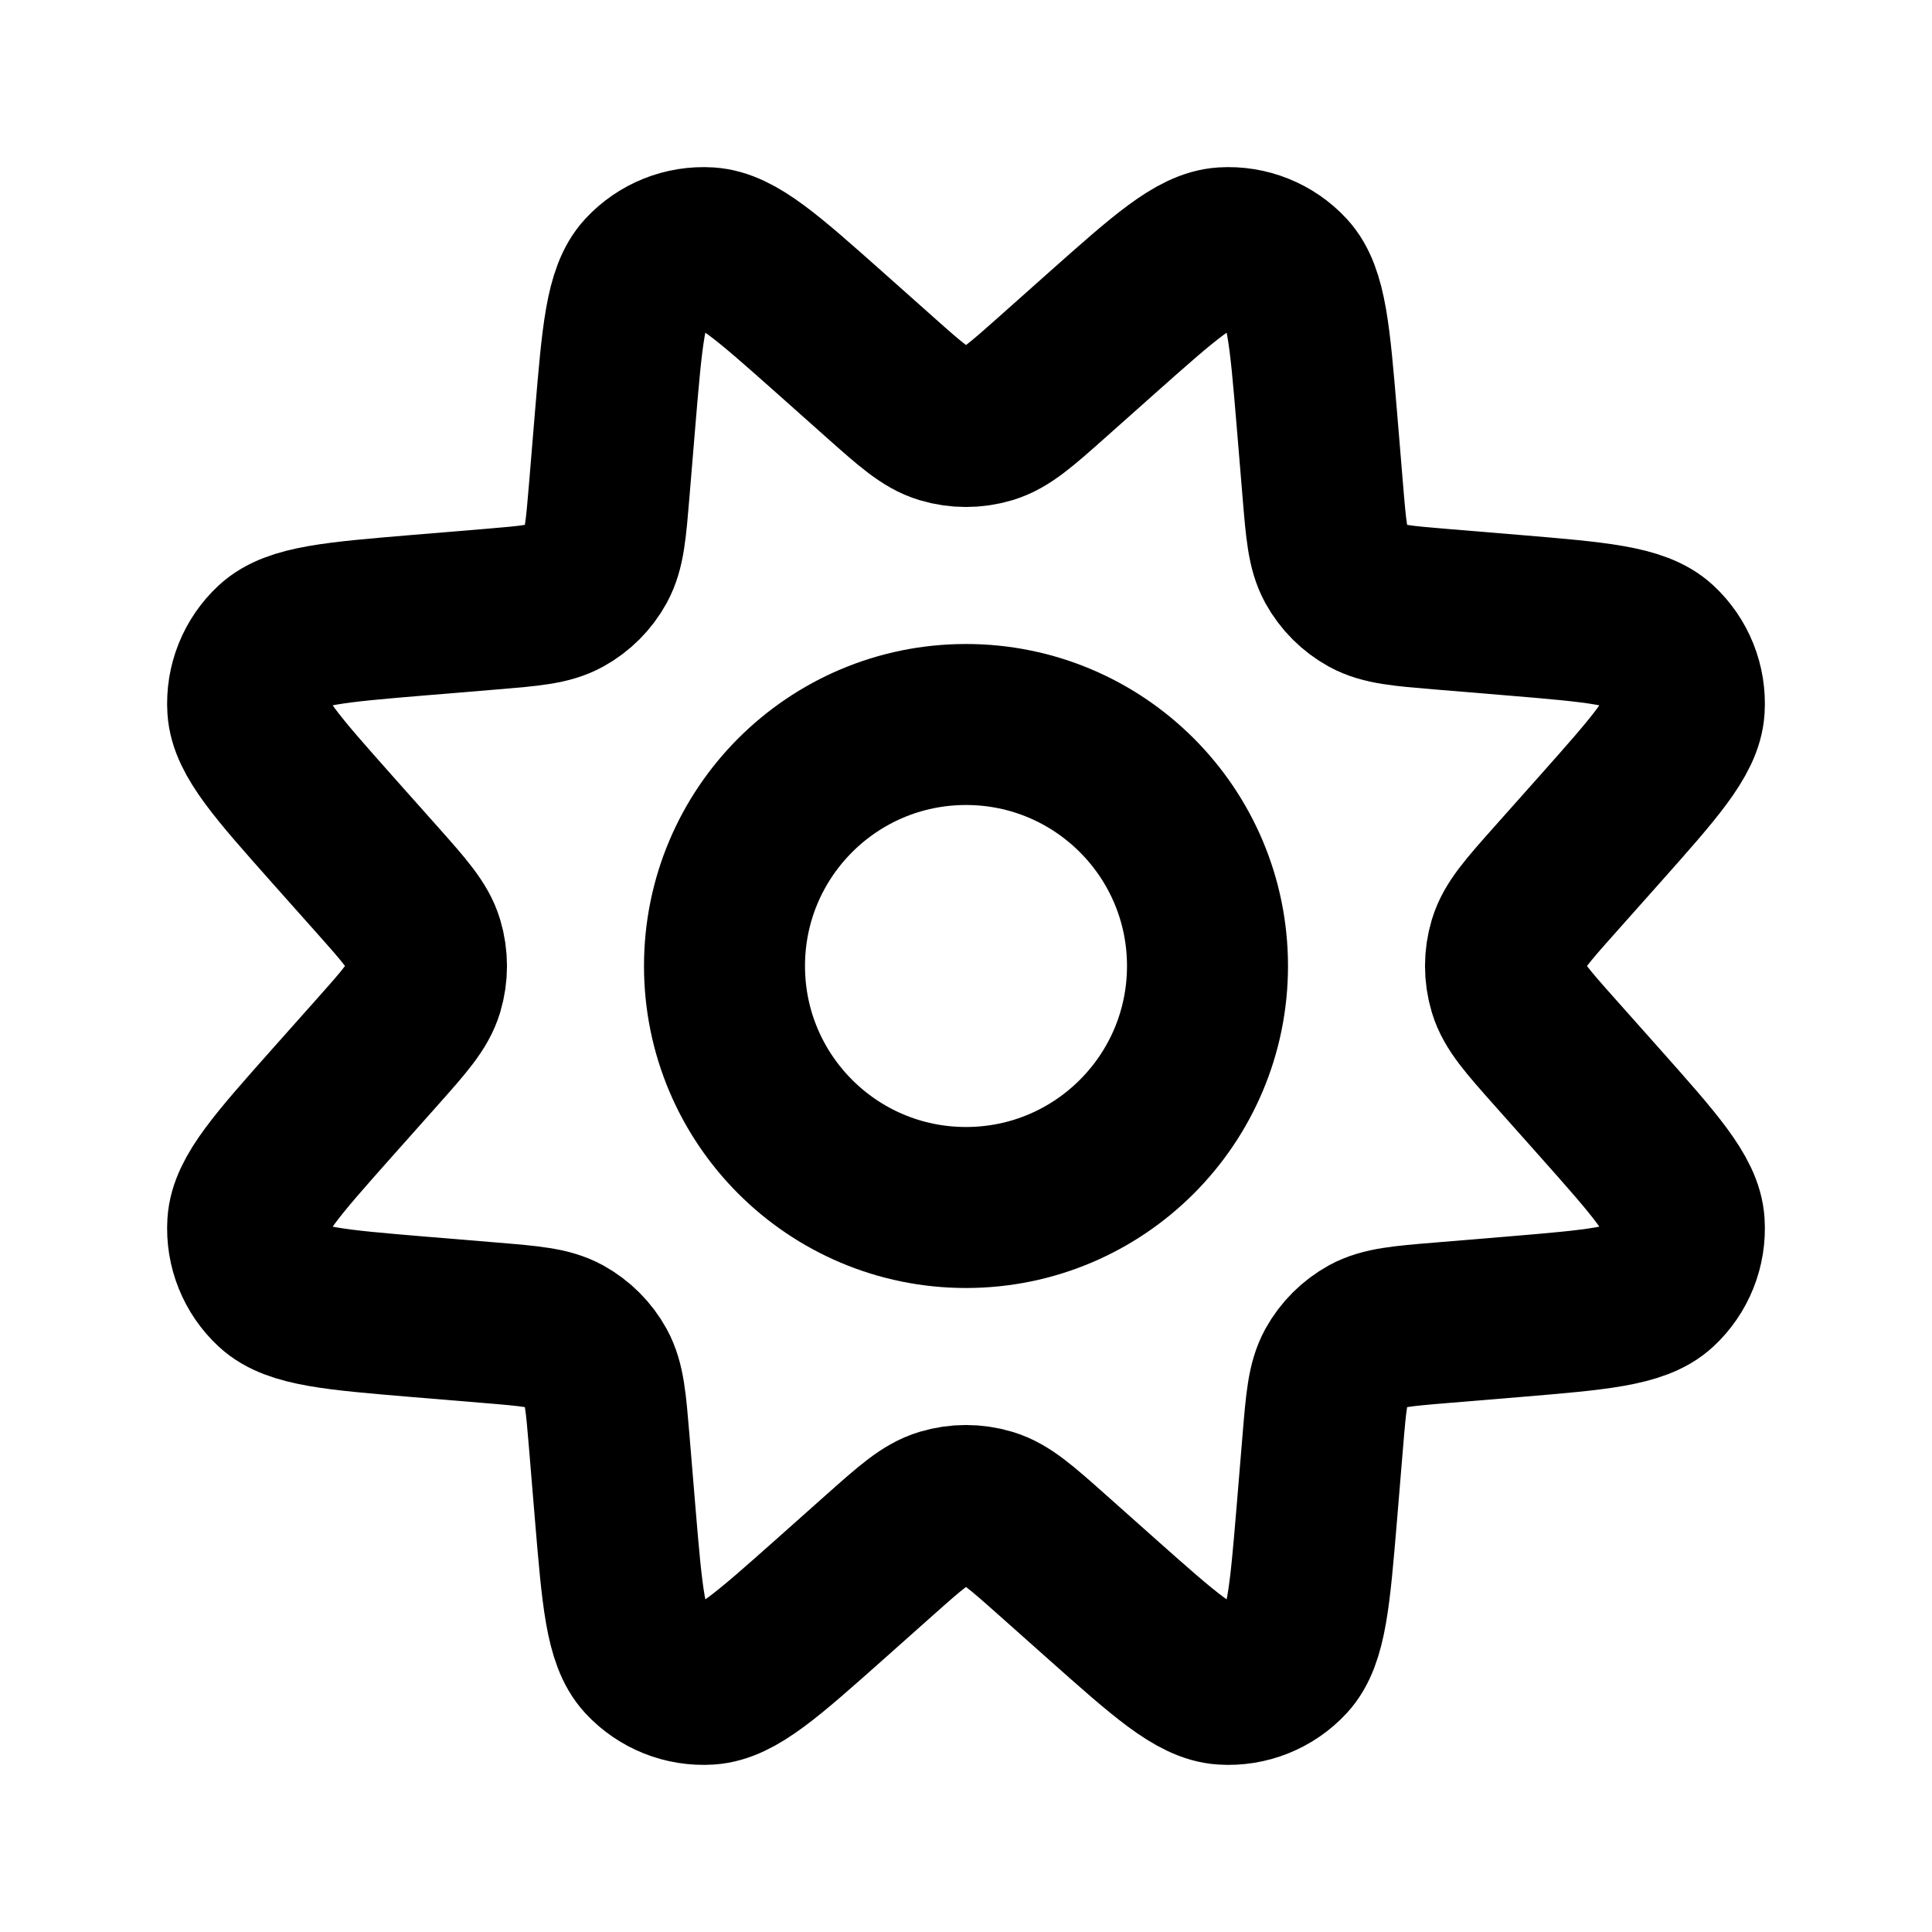
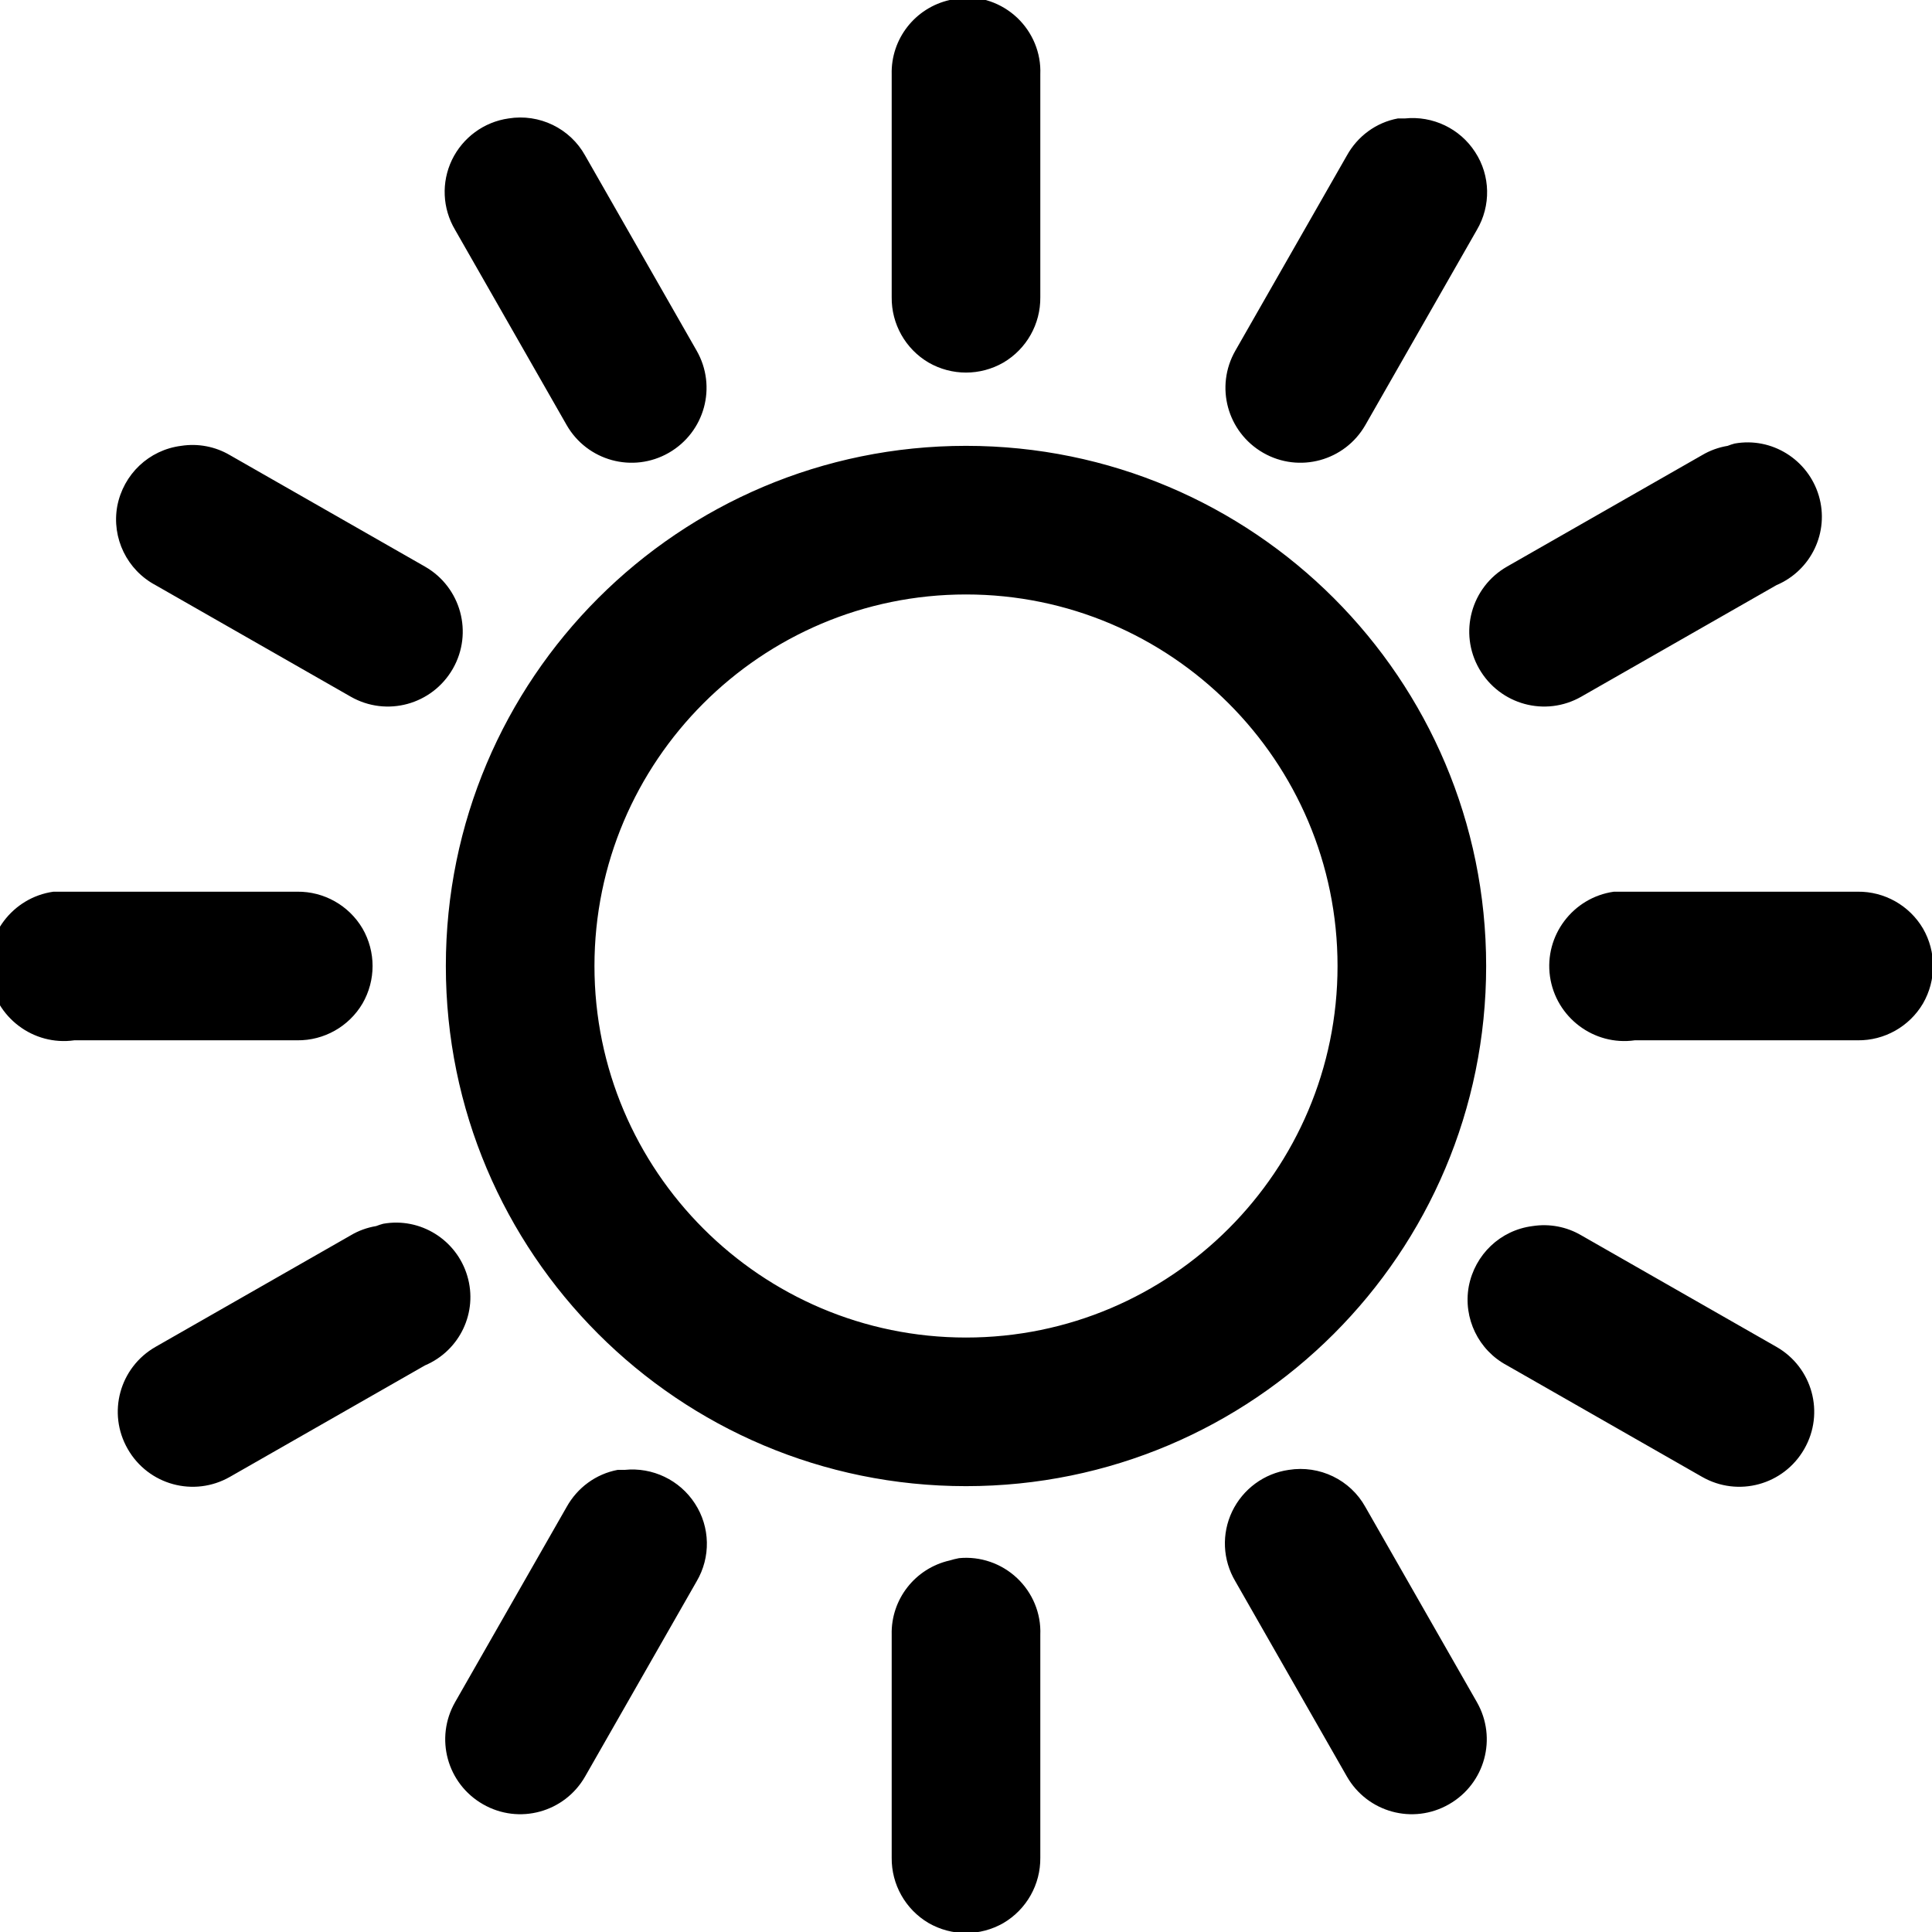
- <svg xmlns="http://www.w3.org/2000/svg" width="800px" height="800px" viewBox="0 0 24 24" fill="none">
-   <path d="M15 12C15 13.657 13.657 15 12 15C10.343 15 9 13.657 9 12C9 10.343 10.343 9 12 9C13.657 9 15 10.343 15 12Z" stroke="#000000" stroke-width="2" stroke-linecap="round" stroke-linejoin="round" />
-   <path d="M7.643 5.189L7.567 6.105C7.527 6.585 7.507 6.824 7.404 7.012C7.313 7.177 7.177 7.313 7.012 7.404C6.824 7.507 6.585 7.527 6.105 7.567L5.189 7.643C4.163 7.729 3.649 7.772 3.396 8.006C3.176 8.21 3.059 8.502 3.078 8.802C3.1 9.146 3.442 9.531 4.126 10.301L4.692 10.937C5.026 11.313 5.193 11.501 5.256 11.713C5.312 11.9 5.312 12.1 5.256 12.287C5.193 12.499 5.026 12.687 4.692 13.063L4.126 13.699C3.442 14.469 3.1 14.854 3.078 15.198C3.059 15.498 3.176 15.79 3.396 15.994C3.649 16.228 4.163 16.271 5.189 16.357L6.105 16.433C6.585 16.473 6.824 16.493 7.012 16.596C7.177 16.688 7.313 16.823 7.404 16.988C7.507 17.176 7.527 17.415 7.567 17.895L7.643 18.811C7.729 19.837 7.772 20.351 8.006 20.604C8.21 20.824 8.502 20.941 8.802 20.922C9.146 20.901 9.531 20.558 10.301 19.874L10.937 19.308C11.313 18.974 11.501 18.807 11.713 18.744C11.9 18.688 12.1 18.688 12.287 18.744C12.499 18.807 12.687 18.974 13.063 19.308L13.699 19.874C14.469 20.558 14.854 20.901 15.198 20.922C15.498 20.941 15.79 20.824 15.994 20.604C16.228 20.351 16.271 19.837 16.357 18.811L16.433 17.895C16.473 17.415 16.493 17.176 16.596 16.988C16.688 16.823 16.823 16.688 16.988 16.596C17.176 16.493 17.415 16.473 17.895 16.433L18.811 16.357C19.837 16.271 20.351 16.228 20.604 15.994C20.824 15.79 20.941 15.498 20.922 15.198C20.901 14.854 20.558 14.469 19.874 13.699L19.308 13.063C18.974 12.687 18.807 12.499 18.744 12.287C18.688 12.1 18.688 11.9 18.744 11.713C18.807 11.501 18.974 11.313 19.308 10.937L19.874 10.301C20.558 9.531 20.901 9.146 20.922 8.802C20.941 8.502 20.824 8.21 20.604 8.006C20.351 7.772 19.837 7.729 18.811 7.643L17.895 7.567C17.415 7.527 17.176 7.507 16.988 7.404C16.823 7.313 16.688 7.177 16.596 7.012C16.493 6.824 16.473 6.585 16.433 6.105L16.357 5.189C16.271 4.163 16.228 3.649 15.994 3.396C15.79 3.176 15.498 3.059 15.198 3.078C14.854 3.1 14.469 3.442 13.699 4.126L13.063 4.692C12.687 5.026 12.499 5.193 12.287 5.256C12.1 5.312 11.9 5.312 11.713 5.256C11.501 5.193 11.313 5.026 10.937 4.692L10.301 4.126C9.531 3.442 9.146 3.1 8.802 3.078C8.502 3.059 8.21 3.176 8.006 3.396C7.772 3.649 7.729 4.163 7.643 5.189Z" stroke="#000000" stroke-width="2" stroke-linecap="round" stroke-linejoin="round" />
+ <svg xmlns="http://www.w3.org/2000/svg" viewBox="0 0 26 26" width="800px" height="800px">
+   <path d="M 12.906 -0.031 C 12.863 -0.023 12.82 -0.012 12.781 0 C 12.316 0.105 11.988 0.523 12 1 L 12 4 C 11.996 4.359 12.184 4.695 12.496 4.879 C 12.809 5.059 13.191 5.059 13.504 4.879 C 13.816 4.695 14.004 4.359 14 4 L 14 1 C 14.012 0.711 13.895 0.434 13.688 0.238 C 13.477 0.039 13.191 -0.059 12.906 -0.031 Z M 6.844 1.594 C 6.512 1.641 6.227 1.852 6.082 2.152 C 5.938 2.453 5.953 2.805 6.125 3.094 L 7.625 5.719 C 7.902 6.203 8.516 6.371 9 6.094 C 9.484 5.816 9.652 5.203 9.375 4.719 L 7.875 2.094 C 7.672 1.727 7.258 1.527 6.844 1.594 Z M 18.812 1.594 C 18.52 1.648 18.27 1.832 18.125 2.094 L 16.625 4.719 C 16.348 5.203 16.516 5.816 17 6.094 C 17.484 6.371 18.098 6.203 18.375 5.719 L 19.875 3.094 C 20.066 2.77 20.059 2.363 19.852 2.047 C 19.648 1.73 19.281 1.555 18.906 1.594 C 18.875 1.594 18.844 1.594 18.812 1.594 Z M 23.344 5.969 C 23.312 5.977 23.281 5.988 23.25 6 C 23.129 6.02 23.012 6.062 22.906 6.125 L 20.281 7.625 C 19.797 7.902 19.629 8.516 19.906 9 C 20.184 9.484 20.797 9.652 21.281 9.375 L 23.906 7.875 C 24.375 7.676 24.621 7.16 24.477 6.672 C 24.332 6.184 23.844 5.879 23.344 5.969 Z M 2.438 6 C 2.004 6.055 1.66 6.383 1.578 6.812 C 1.5 7.242 1.711 7.672 2.094 7.875 L 4.719 9.375 C 5.203 9.652 5.816 9.484 6.094 9 C 6.371 8.516 6.203 7.902 5.719 7.625 L 3.094 6.125 C 2.895 6.008 2.664 5.965 2.438 6 Z M 13 6 C 9.133 6 6 9.133 6 13 C 6 16.867 9.133 20 13 20 C 16.867 20 20 16.867 20 13 C 20 9.133 16.867 6 13 6 Z M 13 8 C 15.758 8 18 10.242 18 13 C 18 15.758 15.758 18 13 18 C 10.242 18 8 15.758 8 13 C 8 10.242 10.242 8 13 8 Z M 0.719 12 C 0.168 12.078 -0.219 12.59 -0.141 13.141 C -0.062 13.691 0.449 14.078 1 14 L 4 14 C 4.359 14.004 4.695 13.816 4.879 13.504 C 5.059 13.191 5.059 12.809 4.879 12.496 C 4.695 12.184 4.359 11.996 4 12 L 1 12 C 0.969 12 0.938 12 0.906 12 C 0.875 12 0.844 12 0.812 12 C 0.781 12 0.75 12 0.719 12 Z M 21.719 12 C 21.168 12.078 20.781 12.59 20.859 13.141 C 20.938 13.691 21.449 14.078 22 14 L 25 14 C 25.359 14.004 25.695 13.816 25.879 13.504 C 26.059 13.191 26.059 12.809 25.879 12.496 C 25.695 12.184 25.359 11.996 25 12 L 22 12 C 21.969 12 21.938 12 21.906 12 C 21.875 12 21.844 12 21.812 12 C 21.781 12 21.75 12 21.719 12 Z M 5.156 16.469 C 5.125 16.477 5.094 16.488 5.062 16.5 C 4.941 16.52 4.824 16.562 4.719 16.625 L 2.094 18.125 C 1.609 18.402 1.441 19.016 1.719 19.5 C 1.996 19.984 2.609 20.152 3.094 19.875 L 5.719 18.375 C 6.188 18.176 6.434 17.66 6.289 17.172 C 6.145 16.684 5.656 16.379 5.156 16.469 Z M 20.625 16.5 C 20.191 16.555 19.848 16.883 19.766 17.312 C 19.688 17.742 19.898 18.172 20.281 18.375 L 22.906 19.875 C 23.391 20.152 24.004 19.984 24.281 19.5 C 24.559 19.016 24.391 18.402 23.906 18.125 L 21.281 16.625 C 21.082 16.508 20.852 16.465 20.625 16.5 Z M 8.312 19.781 C 8.02 19.836 7.77 20.02 7.625 20.281 L 6.125 22.906 C 5.848 23.391 6.016 24.004 6.5 24.281 C 6.984 24.559 7.598 24.391 7.875 23.906 L 9.375 21.281 C 9.566 20.957 9.559 20.551 9.352 20.234 C 9.148 19.918 8.781 19.742 8.406 19.781 C 8.375 19.781 8.344 19.781 8.312 19.781 Z M 17.344 19.781 C 17.012 19.828 16.727 20.039 16.582 20.34 C 16.438 20.641 16.453 20.992 16.625 21.281 L 18.125 23.906 C 18.402 24.391 19.016 24.559 19.5 24.281 C 19.984 24.004 20.152 23.391 19.875 22.906 L 18.375 20.281 C 18.172 19.914 17.758 19.715 17.344 19.781 Z M 12.906 20.969 C 12.863 20.977 12.82 20.988 12.781 21 C 12.316 21.105 11.988 21.523 12 22 L 12 25 C 11.996 25.359 12.184 25.695 12.496 25.879 C 12.809 26.059 13.191 26.059 13.504 25.879 C 13.816 25.695 14.004 25.359 14 25 L 14 22 C 14.012 21.711 13.895 21.434 13.688 21.238 C 13.477 21.039 13.191 20.941 12.906 20.969 Z" />
</svg>
